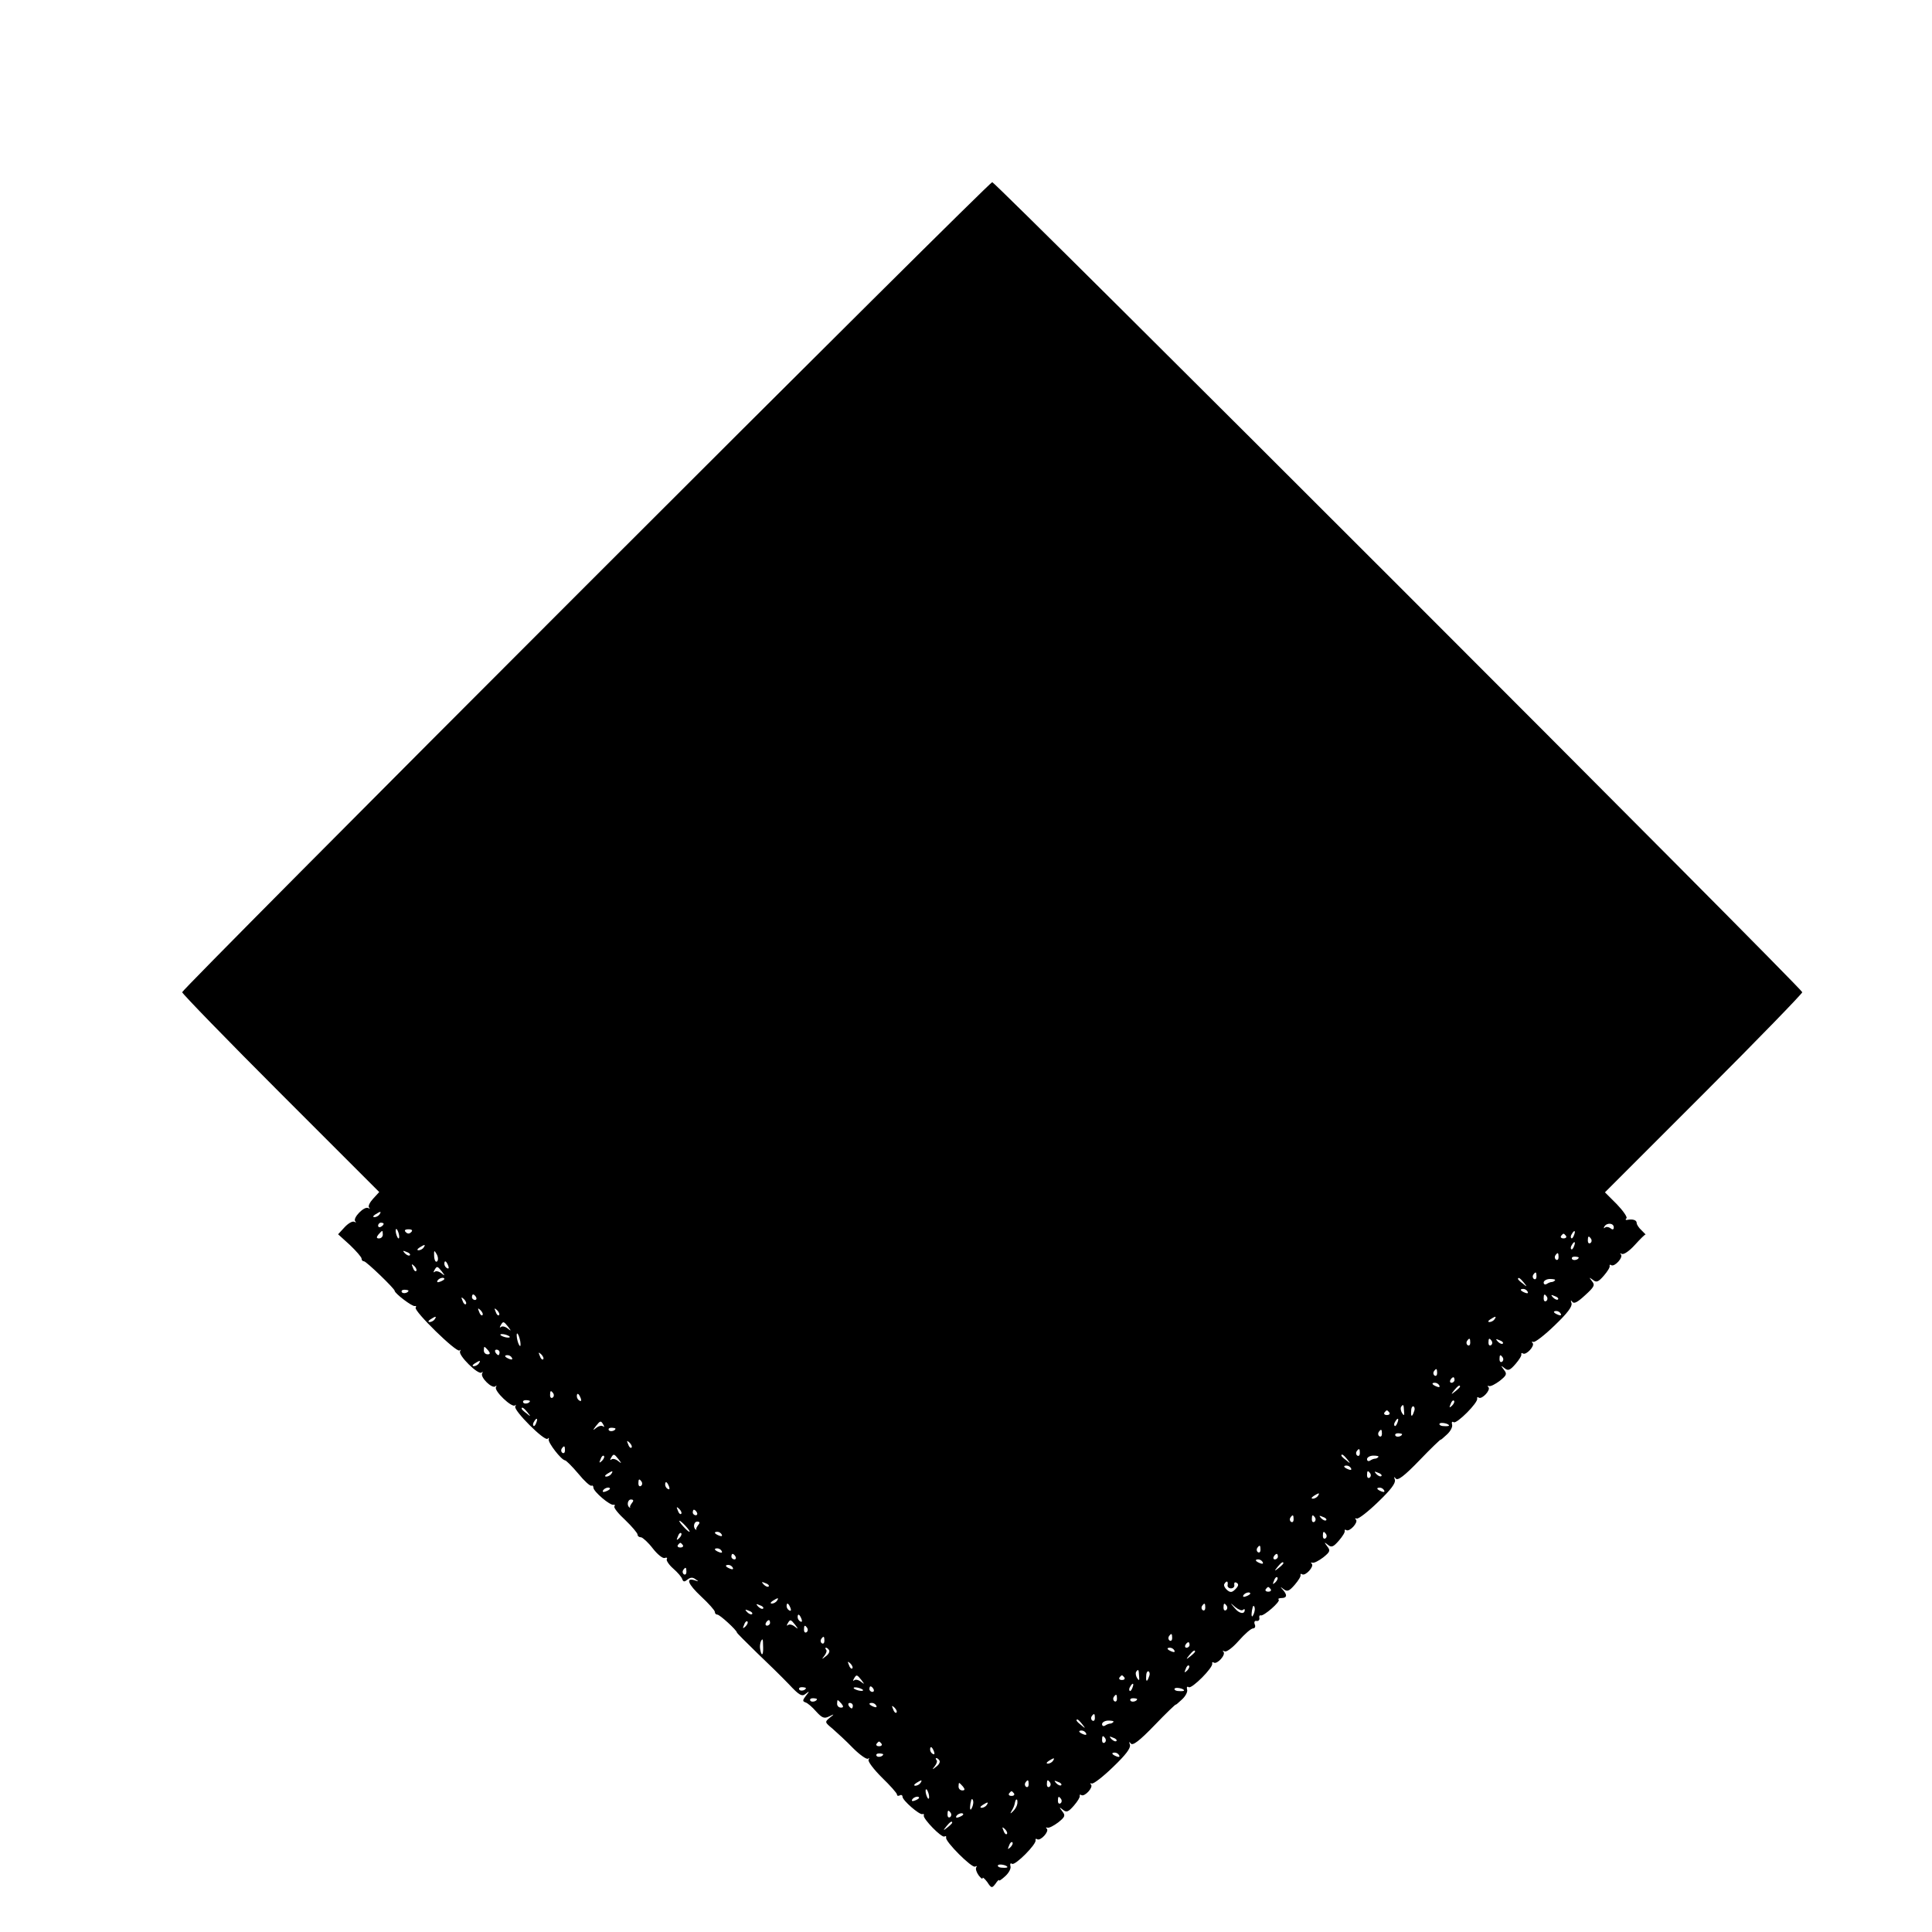
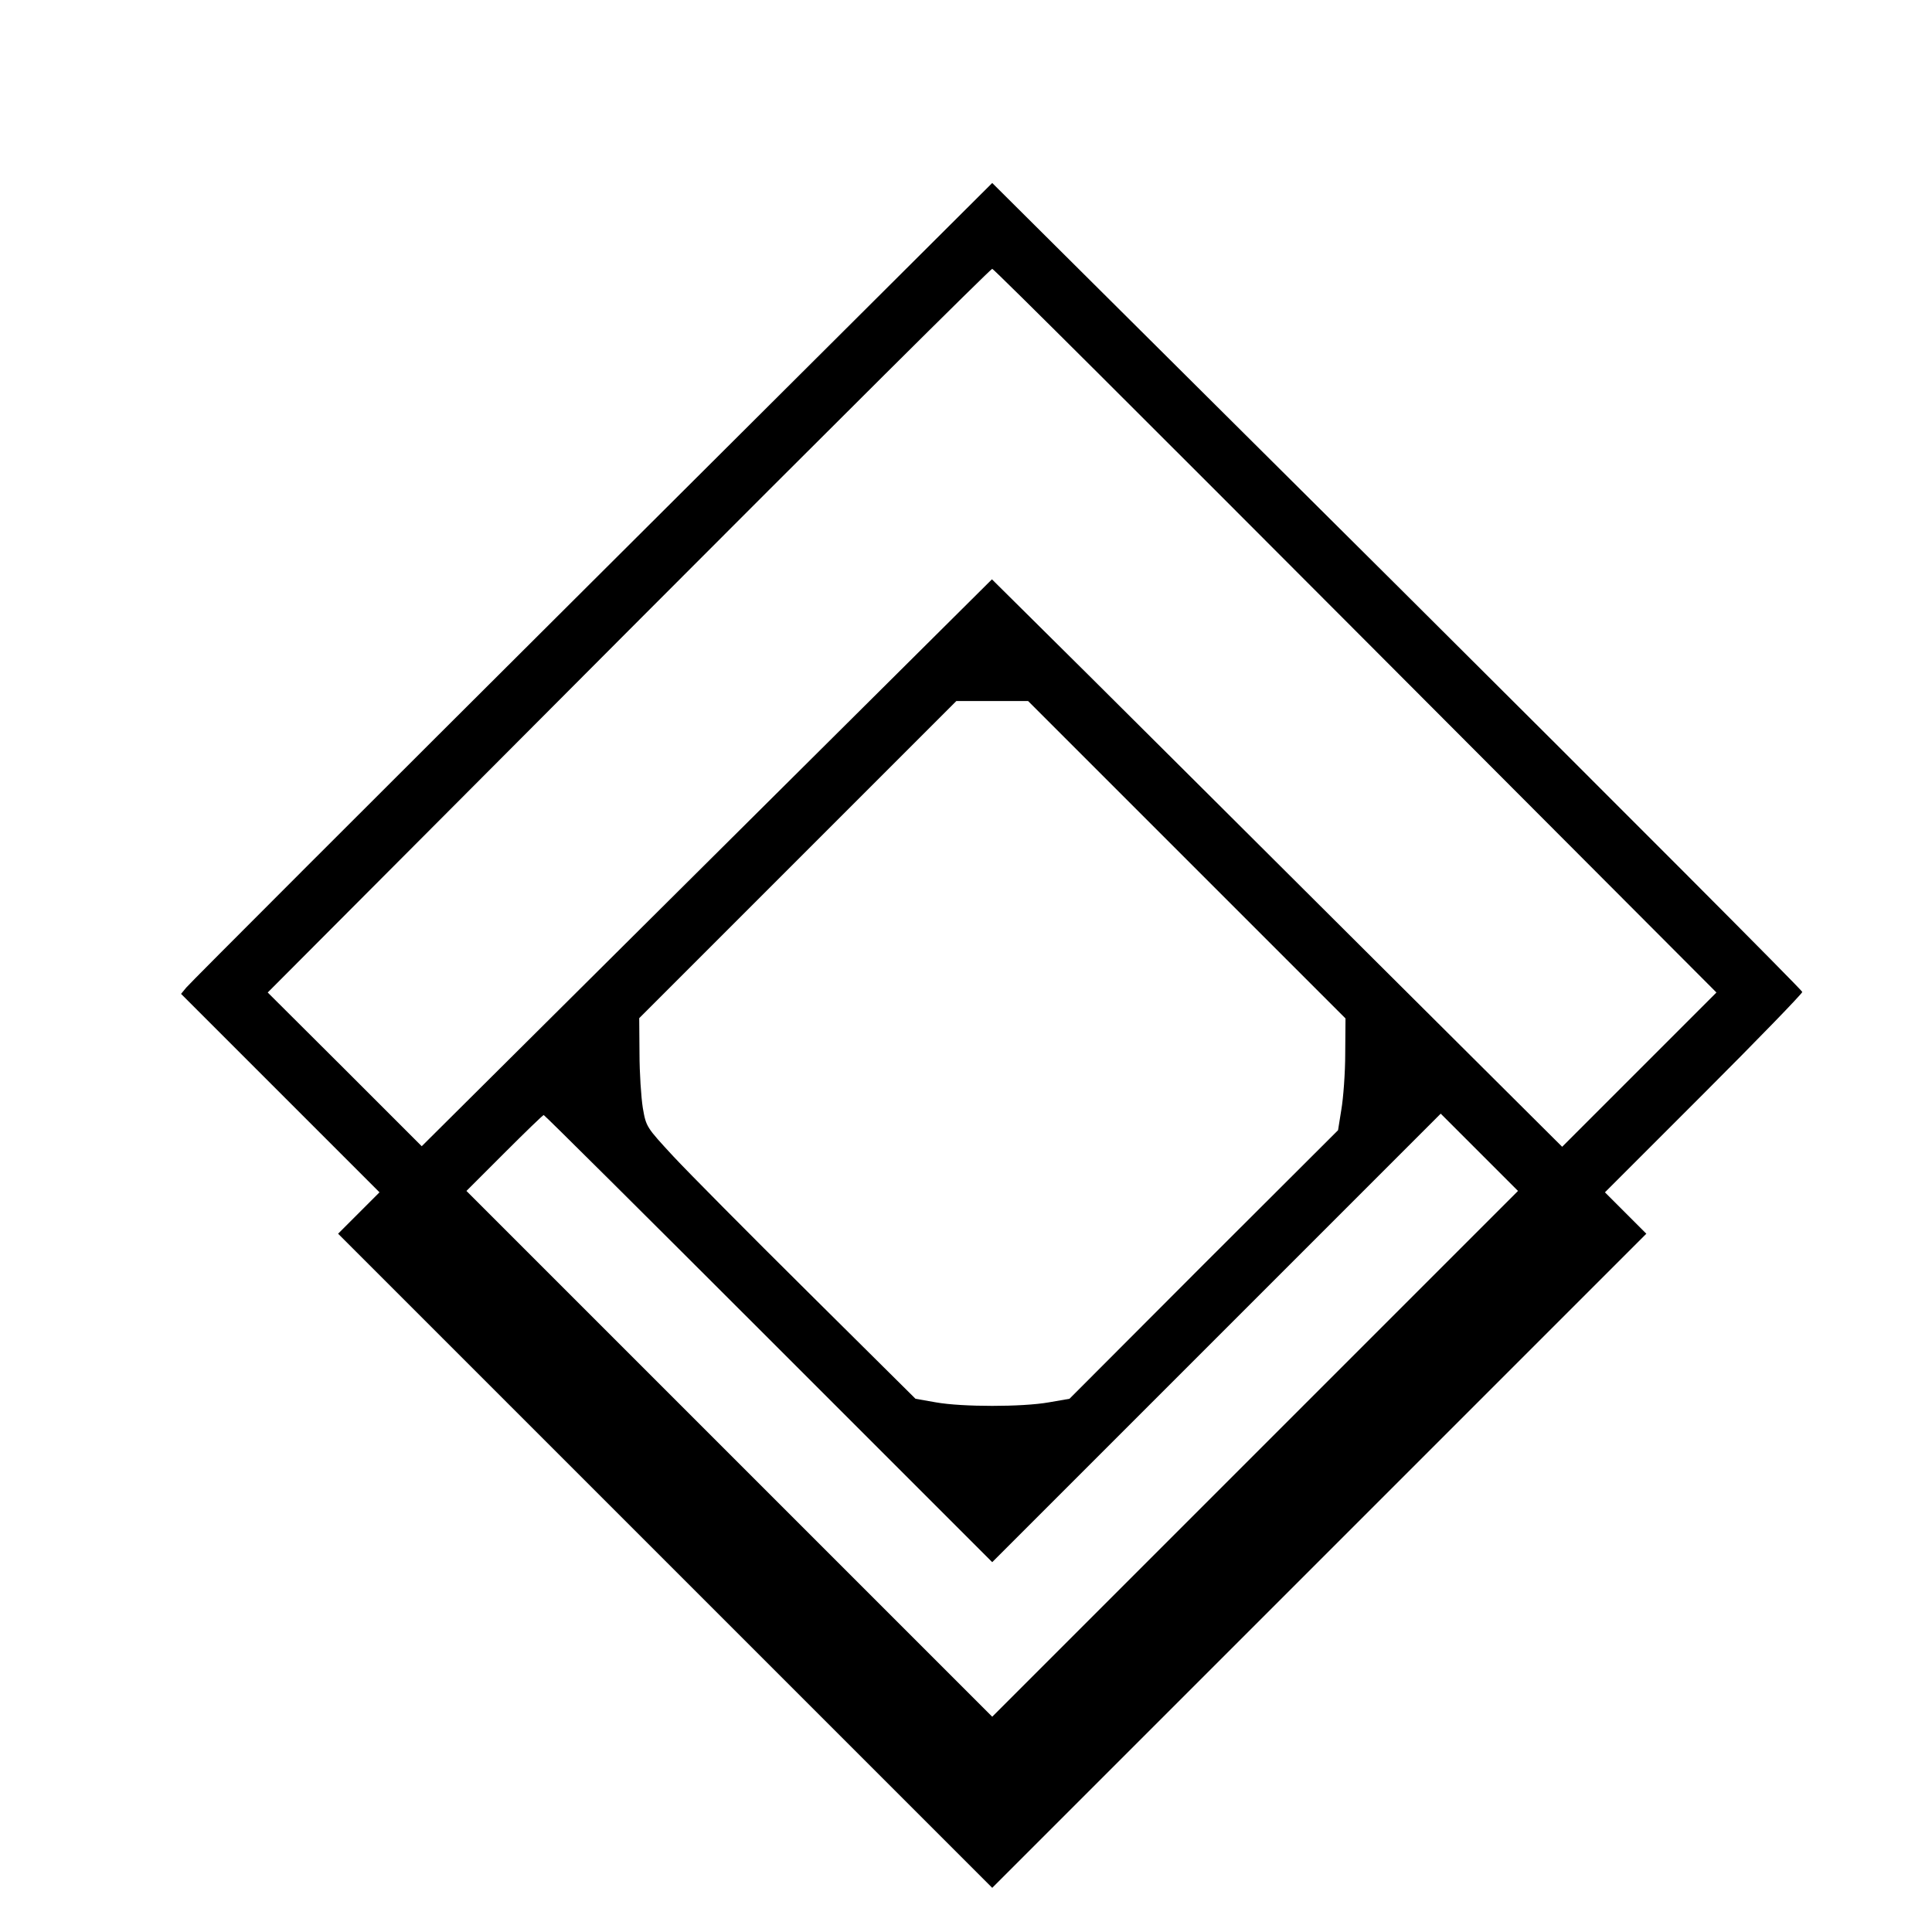
<svg xmlns="http://www.w3.org/2000/svg" version="1" width="933.333" height="933.333" viewBox="0 0 700 700">
-   <path d="M212.2 212.3C131.8 292.7 66 358.9 66 359.5c0 .5 16.1 17.1 35.7 36.7l35.7 35.7-2.2 2.4c-1.2 1.3-1.9 2.7-1.5 3.2.5.4.3.5-.3.2-1.4-.8-5.7 3.6-4.7 4.8.5.4.3.5-.3.2-.6-.4-2.2.5-3.5 1.9l-2.4 2.6 4.3 3.9c2.3 2.2 4.2 4.4 4.2 4.9 0 .6.4 1 .9 1 .8 0 11.1 9.9 11.1 10.7 0 .9 6.4 5.8 7.3 5.5.5-.1.6.1.3.6-.7 1.2 14.8 16.4 15.9 15.5.4-.4.5-.3.2.3-.8 1.4 6.6 8.7 7.8 7.7.4-.5.5-.3.2.3-.8 1.4 3.6 5.7 4.8 4.7.4-.5.5-.3.2.3-.8 1.3 5.8 7.6 6.9 6.6.4-.4.4-.2.1.4-.8 1.3 10.6 12.7 11.7 11.7.4-.5.6-.3.4.2-.3 1.2 4.6 7.5 5.9 7.6.4 0 2.6 2.2 4.8 4.8 2.2 2.7 4.3 4.6 4.8 4.4.4-.2.7.1.7.7 0 1.4 6.1 6.6 7.3 6.2.5-.1.6.1.3.6s1.5 2.7 4 5c2.4 2.3 4.4 4.7 4.4 5.2 0 .6.6 1 1.3 1 .6.1 2.6 1.9 4.2 4 1.7 2.2 3.6 3.7 4.3 3.5.7-.3 1.1-.1.8.4-.3.4.7 2 2.3 3.4 1.6 1.4 3.1 3.1 3.3 3.9.4 1 .8 1 1.9.1 1-.8 1.9-.9 2.9-.1 1.2.8 1.2.9-.2.4-3.5-1.1-2.6 1.3 2.2 5.8 2.8 2.6 5 5.1 5 5.6 0 .6.4 1 .9 1 .9 0 7.1 5.7 7.1 6.5 0 .2 3.2 3.4 7.1 7.2 3.9 3.7 9.2 8.9 11.7 11.5 3.8 4.1 4.8 4.6 6.1 3.5 1.4-1.1 1.5-1 .1.7-1.2 1.6-1.3 2-.2 2.4.8.2 2.5 1.7 3.9 3.3 2.1 2.3 2.9 2.7 4.7 1.8 2-1 2-.9.2.5-1.8 1.5-1.8 1.6 1 3.9 1.6 1.4 5 4.5 7.5 7.1 2.5 2.5 5 4.2 5.4 3.8.5-.4.5-.2.2.4-.3.6 1.8 3.4 4.8 6.4 3 2.9 5.5 5.7 5.5 6.2s.5.6 1 .3 1-.1 1 .5c0 1.3 6.1 6.6 7.2 6.3.4-.2.7 0 .5.5-.3 1.2 6.5 8.2 7.5 7.6.5-.3.7-.1.6.4-.5 1.3 9.4 11.2 10.5 10.5.6-.3.8-.2.4.3-.3.5.1 1.8.9 2.9.8 1 1.4 1.5 1.4 1s.7.1 1.7 1.4c1.5 2.3 1.7 2.3 3 .6.7-1.1 1.3-1.6 1.3-1.2 0 .3 1-.4 2.3-1.6 1.3-1.2 2.1-2.8 1.8-3.6-.2-.8 0-1.2.6-.8 1.1.7 9-7.2 8.5-8.6-.1-.5.2-.6.6-.3 1.2.7 4.4-2.8 3.5-3.8-.5-.4-.3-.6.2-.4.6.2 2.3-.7 3.9-1.9 2.5-2 2.7-2.5 1.5-4-1.2-1.6-1.2-1.7.2-.6 1.3 1.1 2 .8 4-1.5 1.3-1.5 2.3-3.1 2.1-3.5-.1-.5.2-.6.6-.3 1.2.7 4.4-2.8 3.5-3.8-.5-.4-.3-.6.3-.4.6.2 4.1-2.5 7.7-6 4.6-4.4 6.4-6.8 6.1-8-.4-1.2-.3-1.3.3-.5.7.9 3.1-.9 8.6-6.6 4.2-4.4 7.7-7.7 7.7-7.5 0 .2 1-.7 2.3-1.9 1.3-1.2 2.1-2.8 1.8-3.6-.2-.8 0-1.2.6-.8 1.1.7 9-7.2 8.5-8.6-.1-.5.2-.6.6-.3 1.2.7 4.4-2.8 3.5-3.9-.5-.4-.3-.5.4-.2.6.4 2.8-1.2 5.1-3.8 2.2-2.5 4.5-4.5 5.2-4.5.7 0 1-.7.6-1.5-.3-.8 0-1.4.7-1.2.7.1 1.1-.4 1-1-.2-.7.1-1.2.5-1 1.1.3 7.2-5 6.5-5.7-.4-.3.1-.6 1-.6 2 0 2.2-1.1.5-3-1.1-1.2-1-1.2.3-.2s2 .7 4-1.6c1.3-1.5 2.3-3.1 2.1-3.5-.1-.5.2-.6.6-.3 1.2.7 4.4-2.8 3.5-3.8-.5-.4-.3-.6.2-.4.6.2 2.3-.7 3.9-1.9 2.5-2 2.7-2.5 1.5-4-1.2-1.6-1.2-1.7.2-.6 1.3 1.1 2 .8 4-1.5 1.3-1.5 2.3-3.1 2.1-3.5-.1-.5.2-.6.6-.3 1.2.7 4.4-2.8 3.5-3.8-.5-.4-.3-.6.3-.4.6.2 4.1-2.5 7.7-6 4.6-4.4 6.4-6.8 6.1-8-.4-1.2-.3-1.3.3-.5.7.9 3.1-.9 8.6-6.6 4.2-4.4 7.7-7.7 7.7-7.5 0 .2 1-.7 2.3-1.9 1.3-1.2 2.1-2.8 1.8-3.6-.2-.8 0-1.2.6-.8 1.1.7 9-7.2 8.5-8.6-.1-.5.2-.6.6-.3 1.2.7 4.4-2.8 3.5-3.8-.5-.4-.3-.6.2-.4.6.2 2.3-.7 3.9-1.9 2.5-2 2.7-2.5 1.5-4-1.2-1.6-1.2-1.7.2-.6 1.3 1.1 2 .8 4-1.5 1.3-1.5 2.3-3.1 2.1-3.5-.1-.5.2-.6.6-.3 1.2.7 4.4-2.8 3.5-3.8-.5-.4-.3-.6.3-.4.6.2 4.1-2.5 7.7-6 4.6-4.4 6.4-6.8 6.1-8-.4-1.1-.3-1.3.3-.5s1.9.1 4.6-2.4c3.3-3 3.7-3.7 2.5-5.1-1.1-1.5-1.1-1.5.3-.5 1.3 1.1 2 .8 4-1.5 1.3-1.5 2.3-3.1 2.1-3.5-.1-.5.2-.6.6-.3 1.2.7 4.4-2.8 3.5-3.9-.5-.4-.3-.5.3-.2.7.4 2.8-1.1 4.7-3.2 2-2.2 3.7-3.9 3.9-3.8.2.1-.4-.5-1.4-1.5-1-.9-1.8-2.1-1.8-2.7 0-1.1-1.5-1.5-3.5-1.1-.5.1-.7-.2-.2-.6.4-.4-1.2-2.7-3.5-5.1l-4.3-4.3 35.8-35.8c19.6-19.6 35.7-36.2 35.7-36.7C653 358.2 360.8 66 359.5 66c-.6 0-66.8 65.8-147.3 146.3zM137.5 440c-.3.5-1.2 1-1.8 1-.7 0-.6-.4.3-1 1.9-1.2 2.3-1.2 1.5 0zm1.5 3.4c0 .3-.4.8-1 1.1-.5.3-1 .1-1-.4 0-.6.5-1.1 1-1.1.6 0 1 .2 1 .4zm445.7 1.3c0 .8-.4 1-1.2.3-.7-.5-1.6-.6-2-.2-.5.4-.5.2-.2-.4.9-1.5 3.4-1.3 3.4.3zm-440.1 2.9c.1.9 0 1.3-.4 1-.3-.4-.7-1.4-.8-2.2-.1-.9 0-1.3.4-1 .3.4.7 1.4.8 2.2zm4.4-1.2c-.7.7-1.3.7-2 0-.6-.6-.3-1 1-1s1.6.4 1 1zm-10.3.9c0 .8-.6 1.4-1.4 1.4-.9 0-1-.4-.2-1.4.6-.7 1.2-1.3 1.4-1.3.1 0 .2.6.2 1.3zm431.6.2c-.3.9-.8 1.4-1 1.1-.3-.3-.2-.9.2-1.5.9-1.6 1.5-1.3.8.4zm-2.9.3c.3.5-.1.9-.9.9s-1.2-.4-.9-.9c.3-.4.7-.8.9-.8.2 0 .6.4.9.8zm9.1 1.1c.3.5.2 1.2-.3 1.5-.5.3-.9-.1-.9-.9 0-1.7.3-1.9 1.2-.6zm-6.2 2.6c-.3.9-.8 1.4-1 1.1-.3-.3-.2-.9.2-1.5.9-1.6 1.5-1.3.8.4zm-416.8.5c-.3.5-1.2 1-1.8 1-.7 0-.6-.4.3-1 1.9-1.2 2.3-1.2 1.5 0zm-5 2.8c-.3.3-1.1 0-1.8-.7-.9-1-.8-1.1.6-.5 1 .3 1.5.9 1.2 1.2zm9.9 2.2c-.5.5-1-.3-1.1-1.8-.1-2.2 0-2.4.9-.8.6 1 .6 2.2.2 2.6zm406.3-1.5c0 .8-.4 1.2-.9.9-.5-.3-.6-1-.3-1.5.9-1.3 1.2-1.1 1.2.6zm7.3.1c0 .8-1.9 1.3-2.4.6-.3-.5.1-.9.9-.9s1.5.2 1.5.3zm-409.6 3c.3.8.2 1.2-.4.9-.6-.3-1-1-1-1.6 0-1.4.7-1.1 1.4.7zm-11.6 1.9c-.3.3-.9-.2-1.2-1.2-.6-1.4-.5-1.5.5-.6.7.7 1 1.5.7 1.8zm9.3.2c1.2 1.6 1.2 1.7-.2.6-.9-.7-2-.9-2.4-.5-.5.4-.5.1-.1-.6.9-1.6 1.1-1.5 2.7.5zm396.6 1.8c0 .8-.4 1.2-.9.9-.5-.3-.6-1-.3-1.5.9-1.3 1.2-1.1 1.2.6zm-395.7.9c0 .2-.7.7-1.6 1-.8.3-1.2.2-.9-.4.6-1 2.5-1.4 2.5-.6zm391.1 1.3c1.3 1.6 1.2 1.7-.3.4-1-.7-1.8-1.5-1.8-1.7 0-.8.8-.3 2.1 1.3zm11.3-.8c-.3.4-.9.6-1.2.6-.4 0-1.2.3-1.8.7-.6.4-1.1.1-1.1-.5 0-.7 1.1-1.3 2.3-1.3 1.3 0 2.1.2 1.8.5zM148 467.6c0 .8-1.9 1.3-2.4.6-.3-.5.1-.9.9-.9s1.5.2 1.5.3zm405.5.4c.3.6-.1.7-.9.4-1.8-.7-2.1-1.4-.7-1.4.6 0 1.3.4 1.6 1zm-381 2c.3.5.1 1-.4 1-.6 0-1.1-.5-1.1-1 0-.6.2-1 .4-1 .3 0 .8.4 1.1 1zm388-.1c.3.5.2 1.2-.3 1.5-.5.3-.9-.1-.9-.9 0-1.7.3-1.9 1.2-.6zm4 .9c-.3.3-1.1 0-1.8-.7-.9-1-.8-1.1.6-.5 1 .3 1.5.9 1.2 1.2zm-395.7 1.7c-.3.3-.9-.2-1.2-1.2-.6-1.4-.5-1.5.5-.6.7.7 1 1.5.7 1.8zm6 4c-.3.3-.9-.2-1.2-1.2-.6-1.4-.5-1.5.5-.6.7.7 1 1.5.7 1.8zm6 0c-.3.3-.9-.2-1.2-1.2-.6-1.4-.5-1.5.5-.6.7.7 1 1.5.7 1.8zm384.7-.5c.3.6-.1.7-.9.4-1.8-.7-2.1-1.4-.7-1.4.6 0 1.3.4 1.6 1zm-408 2c-.3.5-1.2 1-1.8 1-.7 0-.6-.4.3-1 1.9-1.2 2.3-1.2 1.5 0zm384 0c-.3.5-1.2 1-1.8 1-.7 0-.6-.4.3-1 1.9-1.2 2.3-1.2 1.5 0zm-357.4 2.7c1.2 1.6 1.2 1.7-.2.6-.9-.7-2-.9-2.4-.5-.5.4-.5.1-.1-.6.9-1.6 1.1-1.5 2.7.5zm.5 3.5c.3.4-.1.5-1 .4-.8-.1-1.8-.5-2.2-.8-.3-.4.1-.5 1-.4.8.1 1.8.5 2.2.8zm3.9 1.8c.2 1.2.1 2-.2 1.6-.4-.4-.8-1.6-1-2.8-.4-2.8.6-1.8 1.2 1.2zm344.2.5c0 .8-.4 1.2-.9.9-.5-.3-.6-1-.3-1.5.9-1.3 1.2-1.1 1.2.6zm7.8-.6c.3.5.2 1.2-.3 1.5-.5.3-.9-.1-.9-.9 0-1.7.3-1.9 1.2-.6zm4 .9c-.3.3-1.1 0-1.8-.7-.9-1-.8-1.1.6-.5 1 .3 1.5.9 1.2 1.2zm-367.6 2.5c.8 1 .7 1.4-.2 1.4-.8 0-1.4-.6-1.4-1.4 0-.7.1-1.3.2-1.3.2 0 .8.6 1.4 1.3zm4.1.7c0 .5-.2 1-.4 1-.3 0-.8-.5-1.1-1-.3-.6-.1-1 .4-1 .6 0 1.1.4 1.1 1zm15.8 2.5c-.3.3-.9-.2-1.2-1.2-.6-1.4-.5-1.5.5-.6.7.7 1 1.5.7 1.8zm-11.3-.5c.3.6-.1.7-.9.4-1.8-.7-2.1-1.4-.7-1.4.6 0 1.3.4 1.6 1zm359-.1c.3.5.2 1.2-.3 1.5-.5.3-.9-.1-.9-.9 0-1.7.3-1.9 1.2-.6zm-371 2.1c-.3.5-1.2 1-1.8 1-.7 0-.6-.4.3-1 1.9-1.2 2.3-1.2 1.5 0zm347.2 3.5c0 .8-.4 1.2-.9.9-.5-.3-.6-1-.3-1.5.9-1.3 1.2-1.1 1.2.6zm6.3 2.5c0 .5-.5 1-1.1 1-.5 0-.7-.5-.4-1 .3-.6.8-1 1.1-1 .2 0 .4.4.4 1zm-5.5 2c.3.6-.1.7-.9.4-1.8-.7-2.1-1.4-.7-1.4.6 0 1.3.4 1.6 1zm7.5.4c0 .2-.8 1-1.7 1.7-1.6 1.3-1.7 1.2-.4-.4 1.3-1.6 2.1-2.1 2.1-1.3zm-328.5 2.5c.3.5.2 1.2-.3 1.5-.5.3-.9-.1-.9-.9 0-1.7.3-1.9 1.2-.6zm9.9 1.7c.3.8.2 1.2-.4.9-.6-.3-1-1-1-1.6 0-1.4.7-1.1 1.4.7zm-18.4 1c0 .8-1.9 1.3-2.4.6-.3-.5.1-.9.9-.9s1.5.2 1.5.3zm334.1 1.7c-1 .9-1.1.8-.5-.6.3-1 .9-1.5 1.2-1.2.3.3 0 1.1-.7 1.8zm-17.4 1.9c.2 1.7 0 1.9-.7.8-.5-.8-.6-1.8-.4-2.2.8-1.2 1-1 1.1 1.4zm3.6.3c-.7 2.1-1.2 1.9-1-.4 0-1.1.5-1.8.9-1.5.4.3.5 1.1.1 1.9zm-321.2.2c1.3 1.6 1.2 1.7-.3.4-1-.7-1.8-1.5-1.8-1.7 0-.8.8-.3 2.1 1.3zm312.3.1c.3.5-.1.9-.9.9s-1.2-.4-.9-.9c.3-.4.7-.8.9-.8.2 0 .6.4.9.8zm-309.1 3.7c-.3.9-.8 1.4-1 1.1-.3-.3-.2-.9.2-1.5.9-1.6 1.5-1.3.8.4zm312 0c-.3.9-.8 1.4-1 1.1-.3-.3-.2-.9.2-1.5.9-1.6 1.5-1.3.8.4zm-287.7.7c.4.7.4 1-.1.6-.4-.4-1.5-.2-2.4.5-1.4 1.1-1.4 1-.2-.6 1.6-2 1.8-2.1 2.7-.5zm306.4.3c0 .2-.9.3-1.9.2-1.1 0-1.8-.5-1.5-.9.4-.6 3.4 0 3.4.7zm-302 1.1c0 .8-1.9 1.3-2.4.6-.3-.5.1-.9.9-.9s1.5.2 1.5.3zm277.7 1.9c0 .8-.4 1.2-.9.9-.5-.3-.6-1-.3-1.5.9-1.3 1.2-1.1 1.2.6zm7.3.1c0 .8-1.9 1.3-2.4.6-.3-.5.1-.9.9-.9s1.5.2 1.5.3zm-279.2 4.9c-.3.3-.9-.2-1.2-1.2-.6-1.4-.5-1.5.5-.6.7.7 1 1.5.7 1.8zm-24.1 1c0 .8-.4 1.2-.9.9-.5-.3-.6-1-.3-1.5.9-1.3 1.2-1.1 1.2.6zm288 1c0 .8-.4 1.2-.9.9-.5-.3-.6-1-.3-1.5.9-1.3 1.2-1.1 1.2.6zm-274.6 2.8c-1 .9-1.1.8-.5-.6.3-1 .9-1.5 1.2-1.2.3.3 0 1.1-.7 1.8zm6-.6c1.2 1.6 1.2 1.7-.2.6-.9-.7-2-.9-2.4-.5-.5.4-.5.1-.1-.6.9-1.6 1.1-1.5 2.7.5zm264 0c1.3 1.6 1.2 1.7-.3.4-1-.7-1.8-1.5-1.8-1.7 0-.8.8-.3 2.1 1.3zm11.3-.8c-.3.4-.9.6-1.2.6-.4 0-1.2.3-1.8.7-.6.4-1.1.1-1.1-.5 0-.7 1.1-1.3 2.3-1.3 1.3 0 2.1.2 1.8.5zm-9.9 4.1c.3.6-.1.7-.9.4-1.8-.7-2.1-1.4-.7-1.4.6 0 1.3.4 1.6 1zm-268 2c-.3.5-1.2 1-1.8 1-.7 0-.6-.4.3-1 1.9-1.2 2.3-1.2 1.5 0zm275-.1c.3.5.2 1.2-.3 1.5-.5.3-.9-.1-.9-.9 0-1.7.3-1.9 1.2-.6zm4 .9c-.3.3-1.1 0-1.8-.7-.9-1-.8-1.1.6-.5 1 .3 1.5.9 1.2 1.2zm-268 2.1c.3.5.2 1.2-.3 1.5-.5.3-.9-.1-.9-.9 0-1.7.3-1.9 1.2-.6zm9.9 1.7c.3.8.2 1.2-.4.9-.6-.3-1-1-1-1.6 0-1.4.7-1.1 1.4.7zm-21.4.8c0 .2-.7.7-1.6 1-.8.3-1.2.2-.9-.4.6-1 2.5-1.4 2.5-.6zm280.5.6c.3.6-.1.7-.9.4-1.8-.7-2.1-1.4-.7-1.4.6 0 1.3.4 1.6 1zm-24 2c-.3.5-1.2 1-1.8 1-.7 0-.6-.4.3-1 1.9-1.2 2.3-1.2 1.5 0zM229 544.5c-.5.7-.9 1.4-.7 1.6.1.2 0 .3-.2.1-1.1-.7-.7-2.9.5-2.9.9 0 1.1.4.4 1.2zm17.8 4c-.3.3-.9-.2-1.2-1.2-.6-1.4-.5-1.5.5-.6.7.7 1 1.5.7 1.8zm5.7-.5c.3.5.1 1-.4 1-.6 0-1.1-.5-1.1-1 0-.6.2-1 .4-1 .3 0 .8.4 1.1 1zm216.2 2.5c0 .8-.4 1.2-.9.9-.5-.3-.6-1-.3-1.5.9-1.3 1.2-1.1 1.2.6zm7.8-.6c.3.5.2 1.2-.3 1.5-.5.3-.9-.1-.9-.9 0-1.7.3-1.9 1.2-.6zm4 .9c-.3.3-1.1 0-1.8-.7-.9-1-.8-1.1.6-.5 1 .3 1.5.9 1.2 1.2zm-232 2.2c1 1.1 1.6 2 1.3 2-.3 0-1.3-.9-2.3-2-1-1.1-1.6-2-1.3-2 .3 0 1.3.9 2.3 2zm4.5-.5c-.5.7-.9 1.4-.7 1.6.1.2 0 .3-.2.1-1.1-.7-.7-2.9.5-2.9.9 0 1.1.4.4 1.2zm-6.9 4.8c-1 .9-1.1.8-.5-.6.3-1 .9-1.5 1.2-1.2.3.3 0 1.1-.7 1.8zm15.4-1.3c.3.6-.1.7-.9.4-1.8-.7-2.1-1.4-.7-1.4.6 0 1.3.4 1.6 1zm219-.1c.3.5.2 1.2-.3 1.5-.5.3-.9-.1-.9-.9 0-1.7.3-1.9 1.2-.6zm-233.1 3.9c.3.5-.1.9-.9.9s-1.2-.4-.9-.9c.3-.4.7-.8.9-.8.2 0 .6.4.9.8zm209.3 1.7c0 .8-.4 1.2-.9.9-.5-.3-.6-1-.3-1.5.9-1.3 1.2-1.1 1.2.6zm-195.2.5c.3.6-.1.7-.9.4-1.8-.7-2.1-1.4-.7-1.4.6 0 1.3.4 1.6 1zm5 2c.3.5.1 1-.4 1-.6 0-1.1-.5-1.1-1 0-.6.2-1 .4-1 .3 0 .8.4 1.1 1zm196.5 0c0 .5-.5 1-1.1 1-.5 0-.7-.5-.4-1 .3-.6.8-1 1.1-1 .2 0 .4.4.4 1zm-5.5 2c.3.6-.1.7-.9.4-1.8-.7-2.1-1.4-.7-1.4.6 0 1.3.4 1.6 1zm7.5.4c0 .2-.8 1-1.7 1.7-1.6 1.3-1.7 1.2-.4-.4 1.3-1.6 2.1-2.1 2.1-1.3zM265.5 568c.3.6-.1.7-.9.4-1.8-.7-2.1-1.4-.7-1.4.6 0 1.3.4 1.6 1zm-16.8 1.5c0 .8-.4 1.2-.9.9-.5-.3-.6-1-.3-1.5.9-1.3 1.2-1.1 1.2.6zm213.4 3.8c-1 .9-1.1.8-.5-.6.3-1 .9-1.5 1.2-1.2.3.3 0 1.1-.7 1.8zm-183.6 1.5c-.3.3-1.1 0-1.8-.7-.9-1-.8-1.1.6-.5 1 .3 1.5.9 1.2 1.2zm166.3-.6c-.2.7.4 1.3 1.2 1.3.8 0 1.4-.6 1.2-1.3-.1-.8.2-1.1.9-.7.8.5.6 1.2-.5 2.3-1.2 1.2-1.8 1.3-3 .3-.9-.8-1.3-1.7-1-2.2.8-1.3 1.4-1.1 1.2.3zm15.6 1.6c.3.5-.1.9-.9.9s-1.2-.4-.9-.9c.3-.4.7-.8.9-.8.2 0 .6.4.9.8zm-7.4 1.6c0 .2-.7.7-1.6 1-.8.3-1.2.2-.9-.4.6-1 2.5-1.4 2.5-.6zM281.5 580c-.3.5-1.2 1-1.8 1-.7 0-.6-.4.3-1 1.9-1.2 2.3-1.2 1.5 0zm-5 2.8c-.3.3-1.1 0-1.8-.7-.9-1-.8-1.1.6-.5 1 .3 1.5.9 1.2 1.2zm9.9-.2c.3.8.2 1.2-.4.9-.6-.3-1-1-1-1.6 0-1.4.7-1.1 1.4.7zm150.3-.1c0 .8-.4 1.2-.9.9-.5-.3-.6-1-.3-1.5.9-1.3 1.2-1.1 1.2.6zm7.8-.6c.3.5.2 1.2-.3 1.5-.5.3-.9-.1-.9-.9 0-1.7.3-1.9 1.2-.6zm5.8 1.4c.4-.3.7-.4.7 0 0 1.7-2 1.4-3.6-.6-1.9-2.2-1.9-2.2.2-.4 1.1.9 2.4 1.4 2.7 1zm4.3.2c-.1.8-.5 1.7-.8 2.1-.5.4-.4-1.6.1-3.4.3-.9.9.1.7 1.3zm-182.1 1.3c-.3.3-1.1 0-1.8-.7-.9-1-.8-1.1.6-.5 1 .3 1.5.9 1.2 1.2zm17.9 1.8c.3.8.2 1.2-.4.9-.6-.3-1-1-1-1.6 0-1.4.7-1.1 1.4.7zm-20.3 2.7c-1 .9-1.1.8-.5-.6.3-1 .9-1.5 1.2-1.2.3.3 0 1.1-.7 1.8zm8.9-1.3c0 .5-.5 1-1.1 1-.5 0-.7-.5-.4-1 .3-.6.8-1 1.1-1 .2 0 .4.4.4 1zm9.1.7c1.2 1.6 1.2 1.7-.2.6-.9-.7-2-.9-2.4-.5-.5.4-.5.1-.1-.6.9-1.6 1.1-1.5 2.7.5zm4.4 1.2c.3.5.2 1.2-.3 1.5-.5.3-.9-.1-.9-.9 0-1.7.3-1.9 1.2-.6zm132.2 3.6c0 .8-.4 1.2-.9.9-.5-.3-.6-1-.3-1.5.9-1.3 1.2-1.1 1.2.6zm-126 1c0 .8-.4 1.2-.9.9-.5-.3-.6-1-.3-1.5.9-1.3 1.2-1.1 1.2.6zm-22.2 2.5c.1 3-.7 3.2-1.1.3-.2-1.4.3-3.3.9-3.3.1 0 .2 1.3.2 3zm154.5-1c0 .5-.5 1-1.1 1-.5 0-.7-.5-.4-1 .3-.6.8-1 1.1-1 .2 0 .4.4.4 1zm-130.6 1.9c.3.5-.2 1.5-1.2 2.2-1.5 1.2-1.6 1.2-.5-.2.7-.9 1-1.9.6-2.2-.3-.4-.4-.7 0-.7.3 0 .8.4 1.1.9zm125.1.1c.3.6-.1.7-.9.4-1.8-.7-2.1-1.4-.7-1.4.6 0 1.3.4 1.6 1zm7.5.4c0 .2-.8 1-1.7 1.7-1.6 1.3-1.7 1.2-.4-.4 1.3-1.6 2.1-2.1 2.1-1.3zm-124.2 6.1c-.3.3-.9-.2-1.2-1.2-.6-1.4-.5-1.5.5-.6.7.7 1 1.5.7 1.8zm121.3.8c-1 .9-1.1.8-.5-.6.3-1 .9-1.5 1.2-1.2.3.3 0 1.1-.7 1.8zm-17.4 1.9c.2 1.7 0 1.9-.7.8-.5-.8-.6-1.8-.4-2.2.8-1.2 1-1 1.1 1.4zm3.6.3c-.7 2.1-1.2 1.9-1-.4 0-1.1.5-1.8.9-1.5.4.3.5 1.1.1 1.9zm-104.2 1.2c1.2 1.6 1.2 1.7-.2.6-.9-.7-2-.9-2.4-.5-.5.4-.5.1-.1-.6.9-1.6 1.1-1.5 2.7.5zm95.3-.9c.3.5-.1.9-.9.9s-1.2-.4-.9-.9c.3-.4.7-.8.9-.8.2 0 .6.4.9.8zm2.9 3.7c-.3.9-.8 1.4-1 1.1-.3-.3-.2-.9.2-1.5.9-1.6 1.5-1.3.8.4zm-118.3.1c0 .8-1.9 1.3-2.4.6-.3-.5.1-.9.9-.9s1.5.2 1.5.3zm20.6.6c.3.4-.1.5-1 .4-.8-.1-1.8-.5-2.2-.8-.3-.4.1-.5 1-.4.8.1 1.8.5 2.2.8zm3.9-.2c.3.5.1 1-.4 1-.6 0-1.1-.5-1.1-1 0-.6.2-1 .4-1 .3 0 .8.4 1.1 1zm112.5.5c0 .2-.9.3-1.9.2-1.1 0-1.8-.5-1.5-.9.4-.6 3.4 0 3.4.7zm-24.3 3c0 .8-.4 1.2-.9.9-.5-.3-.6-1-.3-1.5.9-1.3 1.2-1.1 1.2.6zm-108.7.1c0 .8-1.9 1.3-2.4.6-.3-.5.1-.9.9-.9s1.5.2 1.5.3zm116 0c0 .8-1.9 1.3-2.4.6-.3-.5.1-.9.9-.9s1.5.2 1.5.3zm-107.1 1.7c.8 1 .7 1.4-.2 1.4-.8 0-1.4-.6-1.4-1.4 0-.7.1-1.3.2-1.3.2 0 .8.6 1.4 1.3zm4.1.7c0 .5-.2 1-.4 1-.3 0-.8-.5-1.1-1-.3-.6-.1-1 .4-1 .6 0 1.1.4 1.1 1zm8.5 0c.3.6-.1.7-.9.4-1.8-.7-2.1-1.4-.7-1.4.6 0 1.3.4 1.6 1zm7.3 2.5c-.3.3-.9-.2-1.2-1.2-.6-1.4-.5-1.5.5-.6.7.7 1 1.5.7 1.8zm71.9 2c0 .8-.4 1.2-.9.9-.5-.3-.6-1-.3-1.5.9-1.3 1.2-1.1 1.2.6zm-4.6 2.2c1.3 1.6 1.2 1.7-.3.4-1.7-1.3-2.2-2.1-1.4-2.1.2 0 1 .8 1.7 1.7zm11.3-.8c-.3.4-.9.6-1.2.6-.4 0-1.2.3-1.8.7-.6.4-1.1.1-1.1-.5 0-.7 1.1-1.3 2.3-1.3 1.3 0 2.1.2 1.8.5zm-9.9 4.1c.3.6-.1.7-.9.4-1.8-.7-2.1-1.4-.7-1.4.6 0 1.3.4 1.6 1zm7 1.9c.3.5.2 1.2-.3 1.5-.5.3-.9-.1-.9-.9 0-1.7.3-1.9 1.2-.6zm4 .9c-.3.3-1.1 0-1.8-.7-.9-1-.8-1.1.6-.5 1 .3 1.5.9 1.2 1.2zm-85.1 1c.3.5-.1.9-.9.9s-1.2-.4-.9-.9c.3-.4.7-.8.9-.8.2 0 .6.4.9.8zm19 2.8c.3.8.2 1.2-.4.9-.6-.3-1-1-1-1.6 0-1.4.7-1.1 1.4.7zm-18.4 1c0 .8-1.9 1.3-2.4.6-.3-.5.1-.9.9-.9s1.5.2 1.5.3zm85.5.4c.3.6-.1.7-.9.4-1.8-.7-2.1-1.4-.7-1.4.6 0 1.3.4 1.6 1zm-65.1 1.9c.3.5-.2 1.5-1.2 2.2-1.5 1.2-1.6 1.2-.5-.2.7-.9 1-1.9.6-2.2-.3-.4-.4-.7 0-.7.3 0 .8.4 1.1.9zm41.1.1c-.3.5-1.2 1-1.8 1-.7 0-.6-.4.3-1 1.9-1.2 2.3-1.2 1.5 0zm-48 8c-.3.5-1.2 1-1.8 1-.7 0-.6-.4.3-1 1.9-1.2 2.3-1.2 1.5 0zm39.2.5c0 .8-.4 1.2-.9.9-.5-.3-.6-1-.3-1.5.9-1.3 1.2-1.1 1.2.6zm7.8-.6c.3.5.2 1.2-.3 1.5-.5.3-.9-.1-.9-.9 0-1.7.3-1.9 1.2-.6zm4 .9c-.3.3-1.1 0-1.8-.7-.9-1-.8-1.1.6-.5 1 .3 1.5.9 1.2 1.2zm-35.6.5c.8 1 .7 1.4-.2 1.4-.8 0-1.4-.6-1.4-1.4 0-.7.1-1.3.2-1.3.2 0 .8.6 1.4 1.3zm-12.3 3.3c.1.9 0 1.3-.4 1-.3-.4-.7-1.4-.8-2.2-.1-.9 0-1.3.4-1 .3.4.7 1.4.8 2.2zm30.8-.8c.3.5-.1.9-.9.9s-1.2-.4-.9-.9c.3-.4.7-.8.9-.8.2 0 .6.4.9.8zm-34.4 1.6c0 .2-.7.7-1.6 1-.8.3-1.2.2-.9-.4.6-1 2.5-1.4 2.5-.6zm51.5.5c.3.5.2 1.2-.3 1.5-.5.3-.9-.1-.9-.9 0-1.7.3-1.9 1.2-.6zm-31.9 1.6c-.1.8-.5 1.7-.8 2.1-.5.4-.4-1.6.1-3.4.3-.9.9.1.7 1.3zm16 0c-.1.8-.8 2.1-1.6 2.8-1 1-1.1.9-.4-.3.5-.8.9-1.8 1-2.3.3-1.4.4-1.7.8-1.7.2 0 .3.7.2 1.5zm-11.1.5c-.3.5-1.2 1-1.8 1-.7 0-.6-.4.3-1 1.9-1.2 2.3-1.2 1.5 0zm-13 2.9c.3.5.2 1.2-.3 1.5-.5.3-.9-.1-.9-.9 0-1.7.3-1.9 1.2-.6zm4.5.5c0 .2-.7.7-1.6 1-.8.3-1.2.2-.9-.4.6-1 2.5-1.4 2.5-.6zm-4 3c0 .2-.8 1-1.7 1.7-1.6 1.3-1.7 1.2-.4-.4 1.3-1.6 2.1-2.1 2.1-1.3zm19.8 4.1c-.3.3-.9-.2-1.2-1.2-.6-1.4-.5-1.5.5-.6.7.7 1 1.5.7 1.8zm1.3 4.8c-1 .9-1.1.8-.5-.6.3-1 .9-1.5 1.2-1.2.3.3 0 1.1-.7 1.8zm-1.1 7.2c0 .2-.9.3-1.9.2-1.1 0-1.8-.5-1.5-.9.4-.6 3.4 0 3.4.7z" />
+   <path d="M214.4 210.9C134.6 290.4 68.5 356.5 67.5 357.8l-1.9 2.3 35.9 35.9 36 36-7.5 7.5-7.5 7.5L241 565.5 359.5 684 478 565.5 596.5 447l-7.5-7.5-7.5-7.5 35.8-35.8c19.6-19.6 35.7-36.2 35.7-36.8 0-.6-66-66.8-146.7-147.1l-146.8-146-145.1 144.6zm276.8 17.7l130.7 131-27.9 27.9-28 28-68.3-68c-37.5-37.4-84-83.7-103.2-102.8l-35.1-34.8-103.3 102.7-103.3 102.7-27.9-27.9L97 359.6l130.8-131.2c71.9-72.1 131.2-131.1 131.7-131 .6 0 59.8 59.1 131.7 131.2zM430 311.5l57.5 57.5-.1 12.7c0 7.1-.7 16.2-1.4 20.3l-1.2 7.5-48.7 48.6-48.6 48.7-7.5 1.3c-9.6 1.7-31.4 1.7-40.9 0l-7.4-1.3-39-38.7c-21.4-21.2-43.4-43.4-48.8-49.2-9.7-10.5-9.8-10.6-11-17.5-.6-3.8-1.2-12.7-1.2-19.7l-.1-12.8 57.5-57.5 57.4-57.4h26l57.5 57.5zM278.5 485l81 81 81.2-81.2 81.3-81.3 14 14 14 14-95.2 95.2-95.3 95.3-95.2-95.2-95.3-95.3 13.7-13.7c7.6-7.6 14-13.8 14.3-13.8.3 0 37 36.5 81.5 81z" />
</svg>
